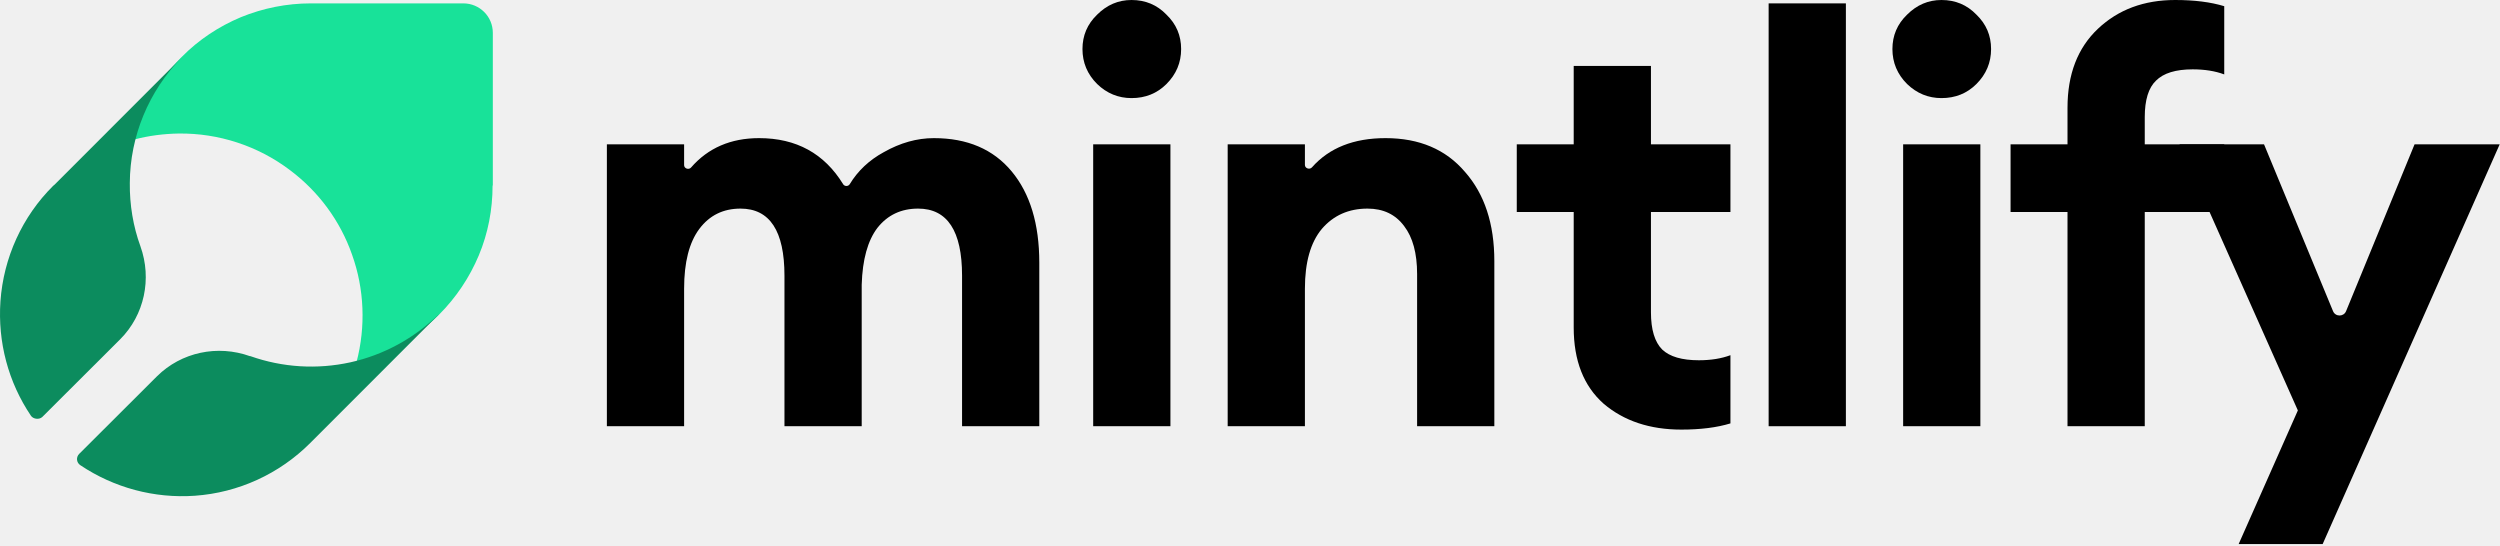
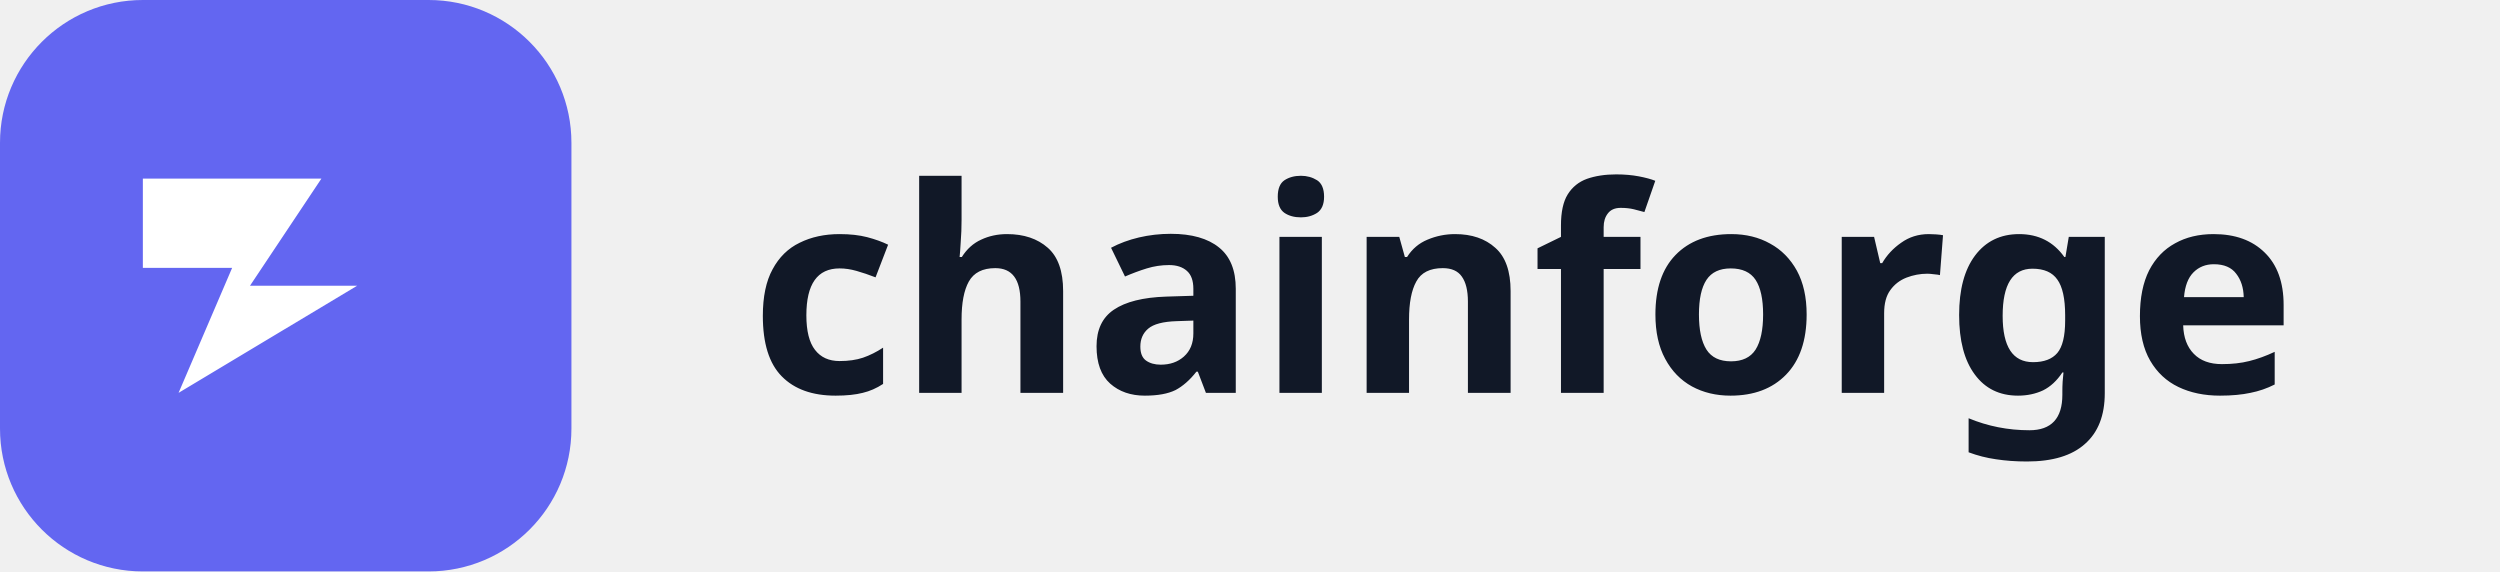
- <svg xmlns="http://www.w3.org/2000/svg" width="1682" height="367" viewBox="0 0 1682 367" fill="none">
-   <path d="M1562.69 366.037H1506.17L1546 276.14L1466.34 97.105H1523.24L1569.66 209.337C1571.28 213.26 1576.84 213.253 1578.45 209.325L1624.52 97.105H1681.79L1562.69 366.037Z" fill="black" />
-   <path d="M1391.02 286.761V142.622H1352.71V97.104H1391.02V72.449C1391.02 49.943 1397.85 32.242 1411.5 19.345C1425.16 6.448 1442.48 0 1463.47 0C1476.37 0 1487.37 1.391 1496.47 4.172V50.069C1490.4 47.793 1483.32 46.656 1475.23 46.656C1463.85 46.656 1455.63 49.184 1450.57 54.242C1445.51 59.046 1442.99 67.265 1442.99 78.897V97.104H1496.47V142.622H1442.99V286.761H1391.02Z" fill="black" />
-   <path d="M1306.22 66.001C1297.37 66.001 1289.66 62.84 1283.08 56.518C1276.51 49.943 1273.22 42.104 1273.22 33C1273.22 23.897 1276.51 16.184 1283.08 9.862C1289.66 3.287 1297.37 0 1306.22 0C1315.58 0 1323.42 3.287 1329.74 9.862C1336.31 16.184 1339.6 23.897 1339.6 33C1339.6 42.104 1336.31 49.943 1329.74 56.518C1323.42 62.84 1315.58 66.001 1306.22 66.001ZM1280.43 286.761V97.104H1332.39V286.761H1280.43Z" fill="black" />
-   <path d="M1189.94 286.761V2.276H1241.91V286.761H1189.94Z" fill="black" />
-   <path d="M1131.24 289.037C1110 289.037 1092.55 283.221 1078.89 271.588C1065.49 259.703 1058.79 242.634 1058.79 220.381V142.622H1020.48V97.104H1058.79V44.38H1110.76V97.104H1164.24V142.622H1110.76V210.14C1110.76 221.772 1113.29 230.117 1118.34 235.174C1123.4 239.979 1131.62 242.381 1143 242.381C1151.09 242.381 1158.17 241.243 1164.24 238.967V284.864C1155.14 287.646 1144.14 289.037 1131.24 289.037Z" fill="black" />
-   <path d="M825.979 286.761V97.104H877.945V110.967C877.945 113.311 881.135 114.347 882.688 112.591C894.273 99.485 910.773 92.932 932.187 92.932C954.946 92.932 972.774 100.518 985.67 115.691C998.82 130.61 1005.39 150.587 1005.39 175.622V286.761H953.429V184.346C953.429 170.438 950.521 159.691 944.704 152.105C938.888 144.265 930.67 140.346 920.049 140.346C907.405 140.346 897.164 144.898 889.325 154.001C881.738 163.105 877.945 176.507 877.945 194.208V286.761H825.979Z" fill="black" />
-   <path d="M761.286 66.001C752.436 66.001 744.723 62.84 738.148 56.518C731.574 49.943 728.286 42.104 728.286 33C728.286 23.897 731.574 16.184 738.148 9.862C744.723 3.287 752.436 0 761.286 0C770.643 0 778.482 3.287 784.804 9.862C791.379 16.184 794.666 23.897 794.666 33C794.666 42.104 791.379 49.943 784.804 56.518C778.482 62.84 770.643 66.001 761.286 66.001ZM735.493 286.761V97.104H787.459V286.761H735.493Z" fill="black" />
-   <path d="M647.273 286.761V185.484C647.273 155.392 637.411 140.346 617.686 140.346C606.307 140.346 597.204 144.645 590.376 153.243C583.801 161.84 580.261 174.61 579.755 191.553V286.761H527.789V185.484C527.789 155.392 517.927 140.346 498.203 140.346C486.571 140.346 477.341 144.898 470.513 154.001C463.685 163.105 460.272 176.507 460.272 194.208V286.761H408.306V97.104H460.272V111.103C460.272 113.435 463.407 114.462 464.939 112.704C476.419 99.522 491.68 92.932 510.72 92.932C535.742 92.932 554.588 103.262 567.259 123.923C568.258 125.553 570.718 125.527 571.712 123.894C577.189 114.891 584.802 107.731 594.548 102.415C605.675 96.093 616.928 92.932 628.307 92.932C650.813 92.932 668.261 100.392 680.652 115.311C693.043 130.231 699.239 150.714 699.239 176.76V286.761H647.273Z" fill="black" />
-   <path d="M331.569 124.833V22.09C331.569 11.065 322.625 2.276 311.764 2.276H209.069C192.938 2.276 176.967 5.472 162.113 11.544C147.26 17.775 133.685 26.724 122.345 38.228L121.546 39.027C106.533 54.207 95.833 73.062 90.402 93.834C100.145 91.277 110.206 89.999 120.268 89.839C147.1 89.52 173.453 98.148 194.855 114.287C214.18 128.668 228.873 148.481 236.859 171.331C245.164 194.5 246.122 219.746 239.893 243.554C260.496 238.122 279.503 227.416 294.675 212.396L295.474 211.597C306.813 200.252 315.917 186.67 322.145 171.81C328.374 156.95 331.409 140.971 331.409 124.833H331.569Z" fill="#18E299" />
-   <path d="M87.337 123.098C87.496 91.579 100.066 61.334 122.182 38.73L36.739 124.212C36.421 124.531 36.102 124.69 35.784 125.008C14.941 145.702 2.371 173.4 0.303 202.69C-1.607 230.07 5.553 257.131 20.828 279.736C22.285 281.892 26.238 282.601 28.466 280.532L80.813 228.319C97.202 211.923 102.293 187.568 94.497 165.759C89.564 152.229 87.178 137.743 87.337 123.098Z" fill="#0C8C5E" />
-   <path d="M294.976 211.605C278.587 227.683 258.062 238.826 235.786 243.761C213.351 248.695 190.121 247.263 168.482 239.622C168.482 239.622 168.323 239.622 168.164 239.622C146.365 231.822 122.022 236.916 105.633 253.153L53.285 305.365C51.057 307.594 51.376 311.255 54.081 313.006C76.674 328.128 103.724 335.451 131.091 333.541C160.368 331.471 187.894 318.896 208.737 298.043L209.533 297.247L294.976 211.764V211.605Z" fill="#0C8C5E" />
+ <svg xmlns="http://www.w3.org/2000/svg" viewBox="0 0 140 32" fill="none">
+   <rect width="32" height="32" rx="8" fill="#6366F1" />
+   <path d="M8 10h10l-4 6h6l-10 6 3-7H8l0-5z" fill="white" />
+   <text x="42" y="22" font-family="system-ui, sans-serif" font-size="16" font-weight="600" fill="#111827">chainforge</text>
</svg>
